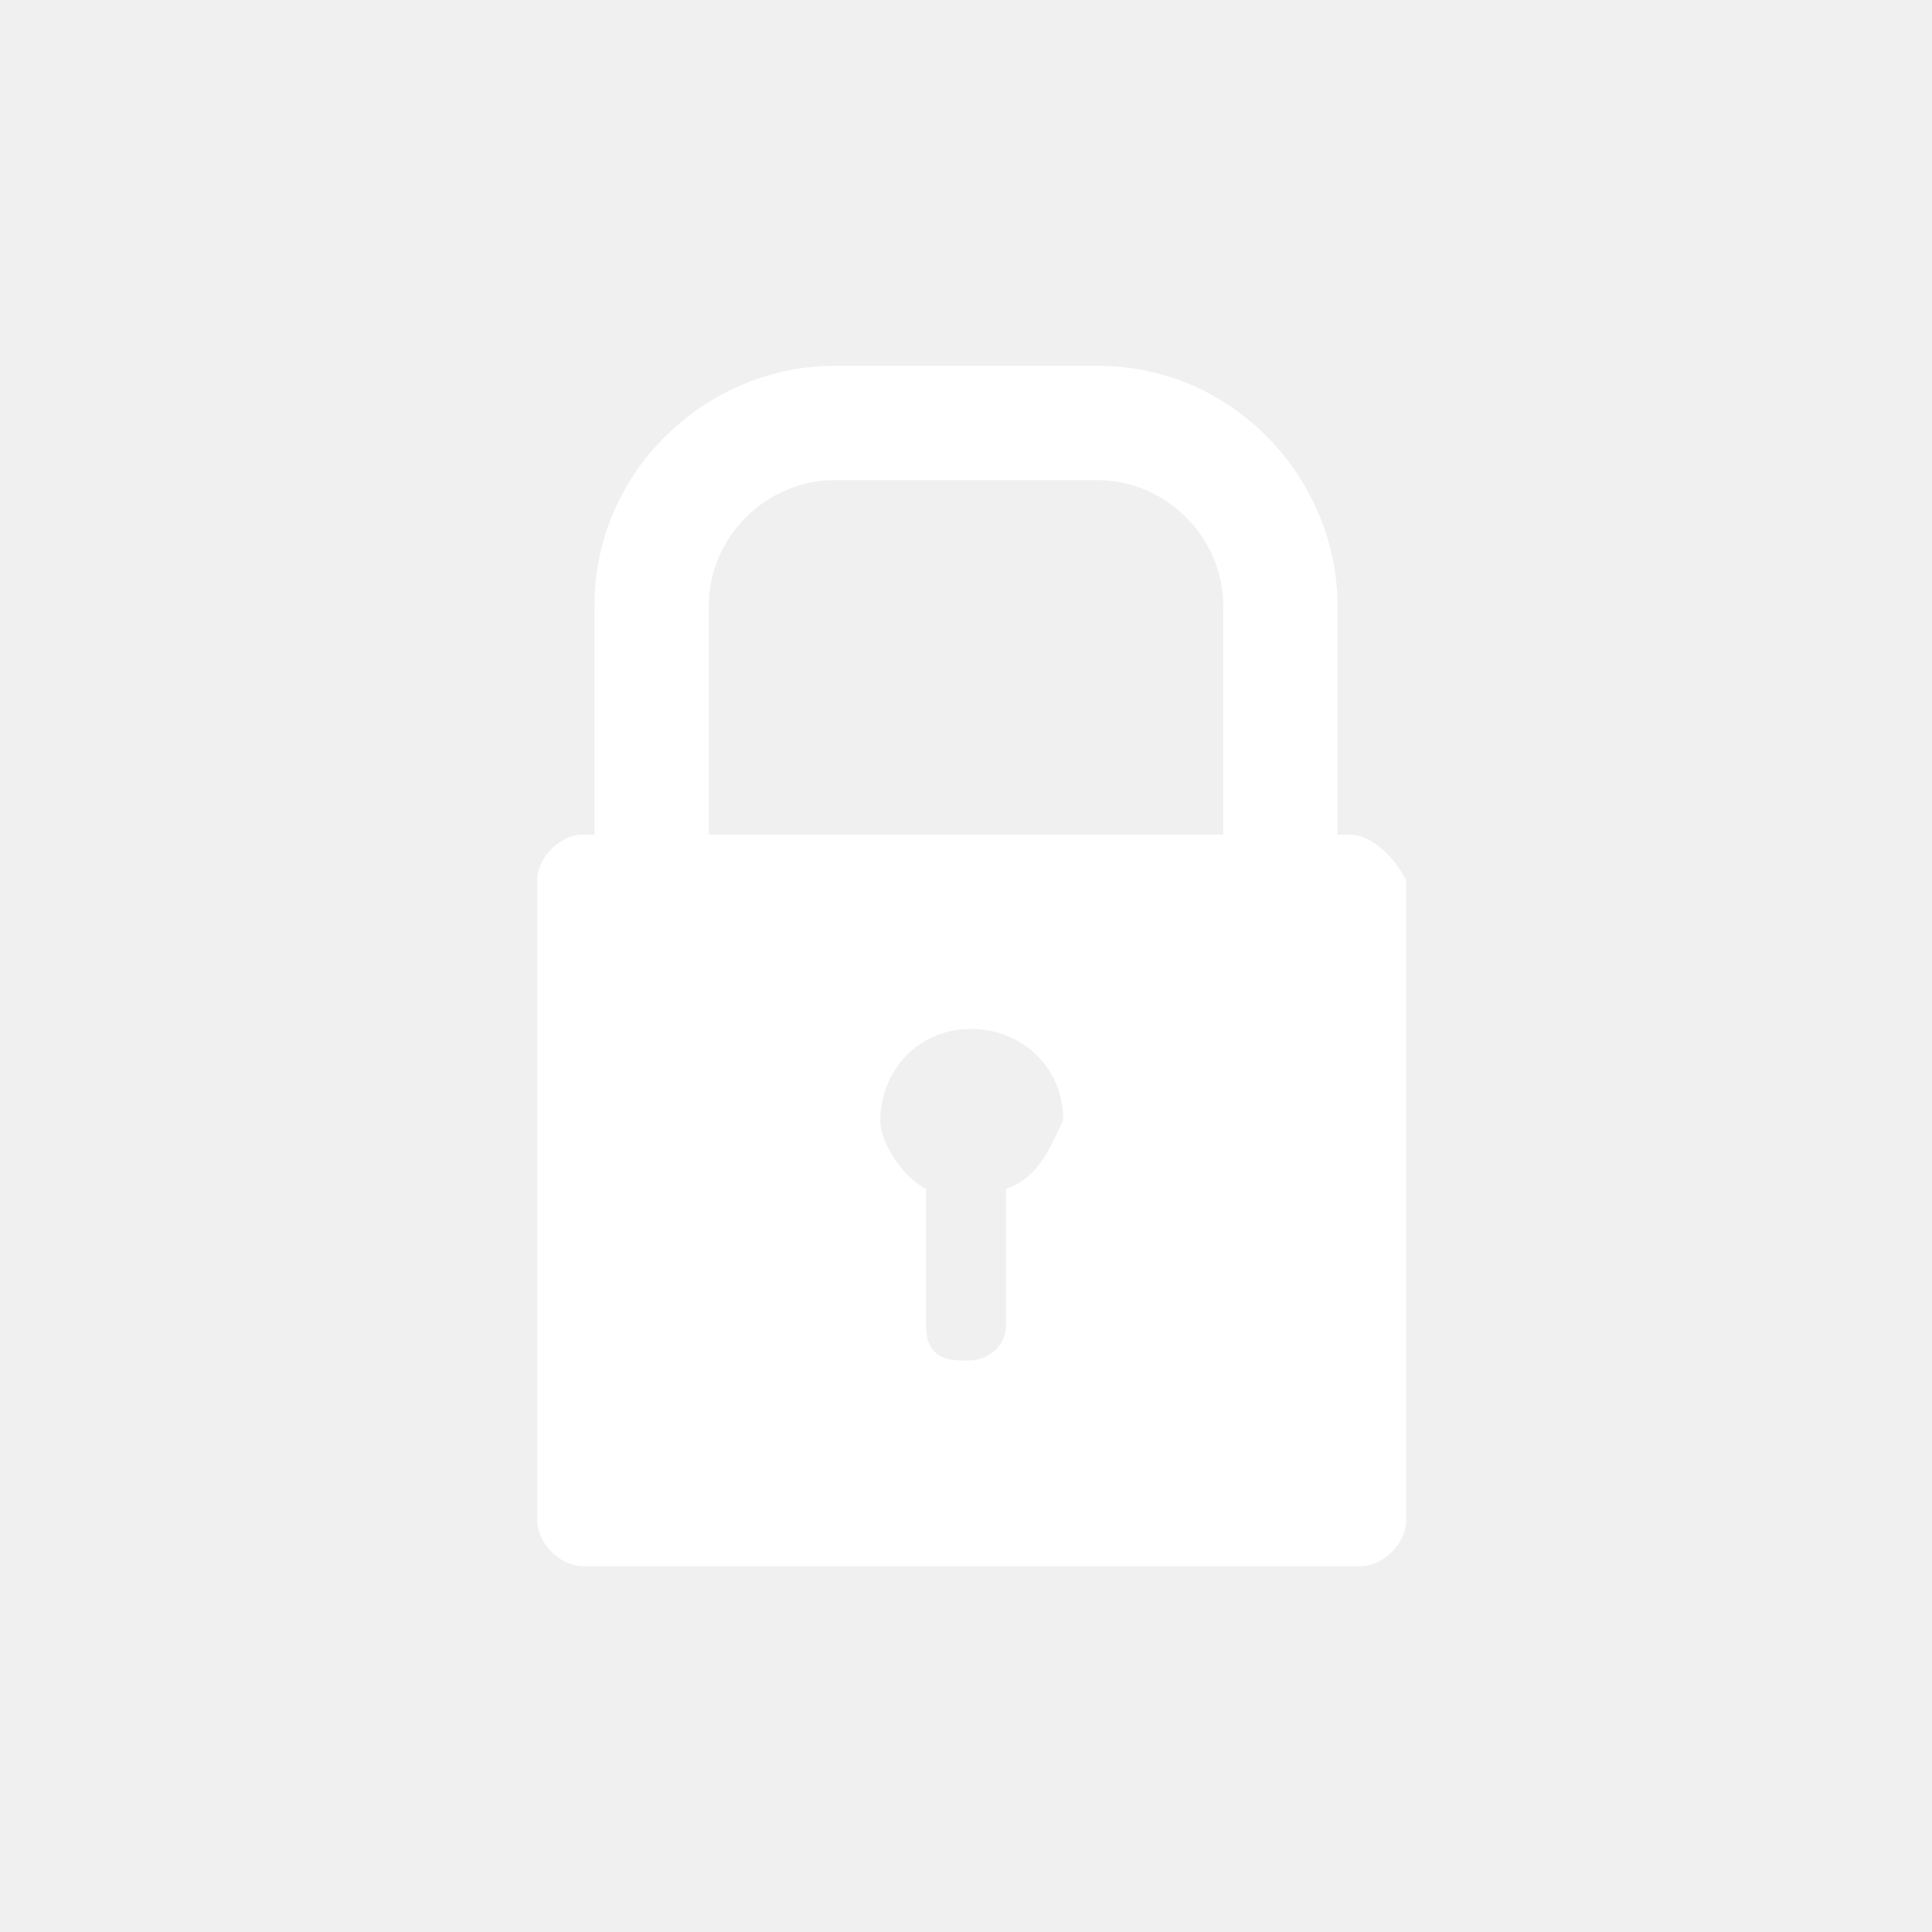
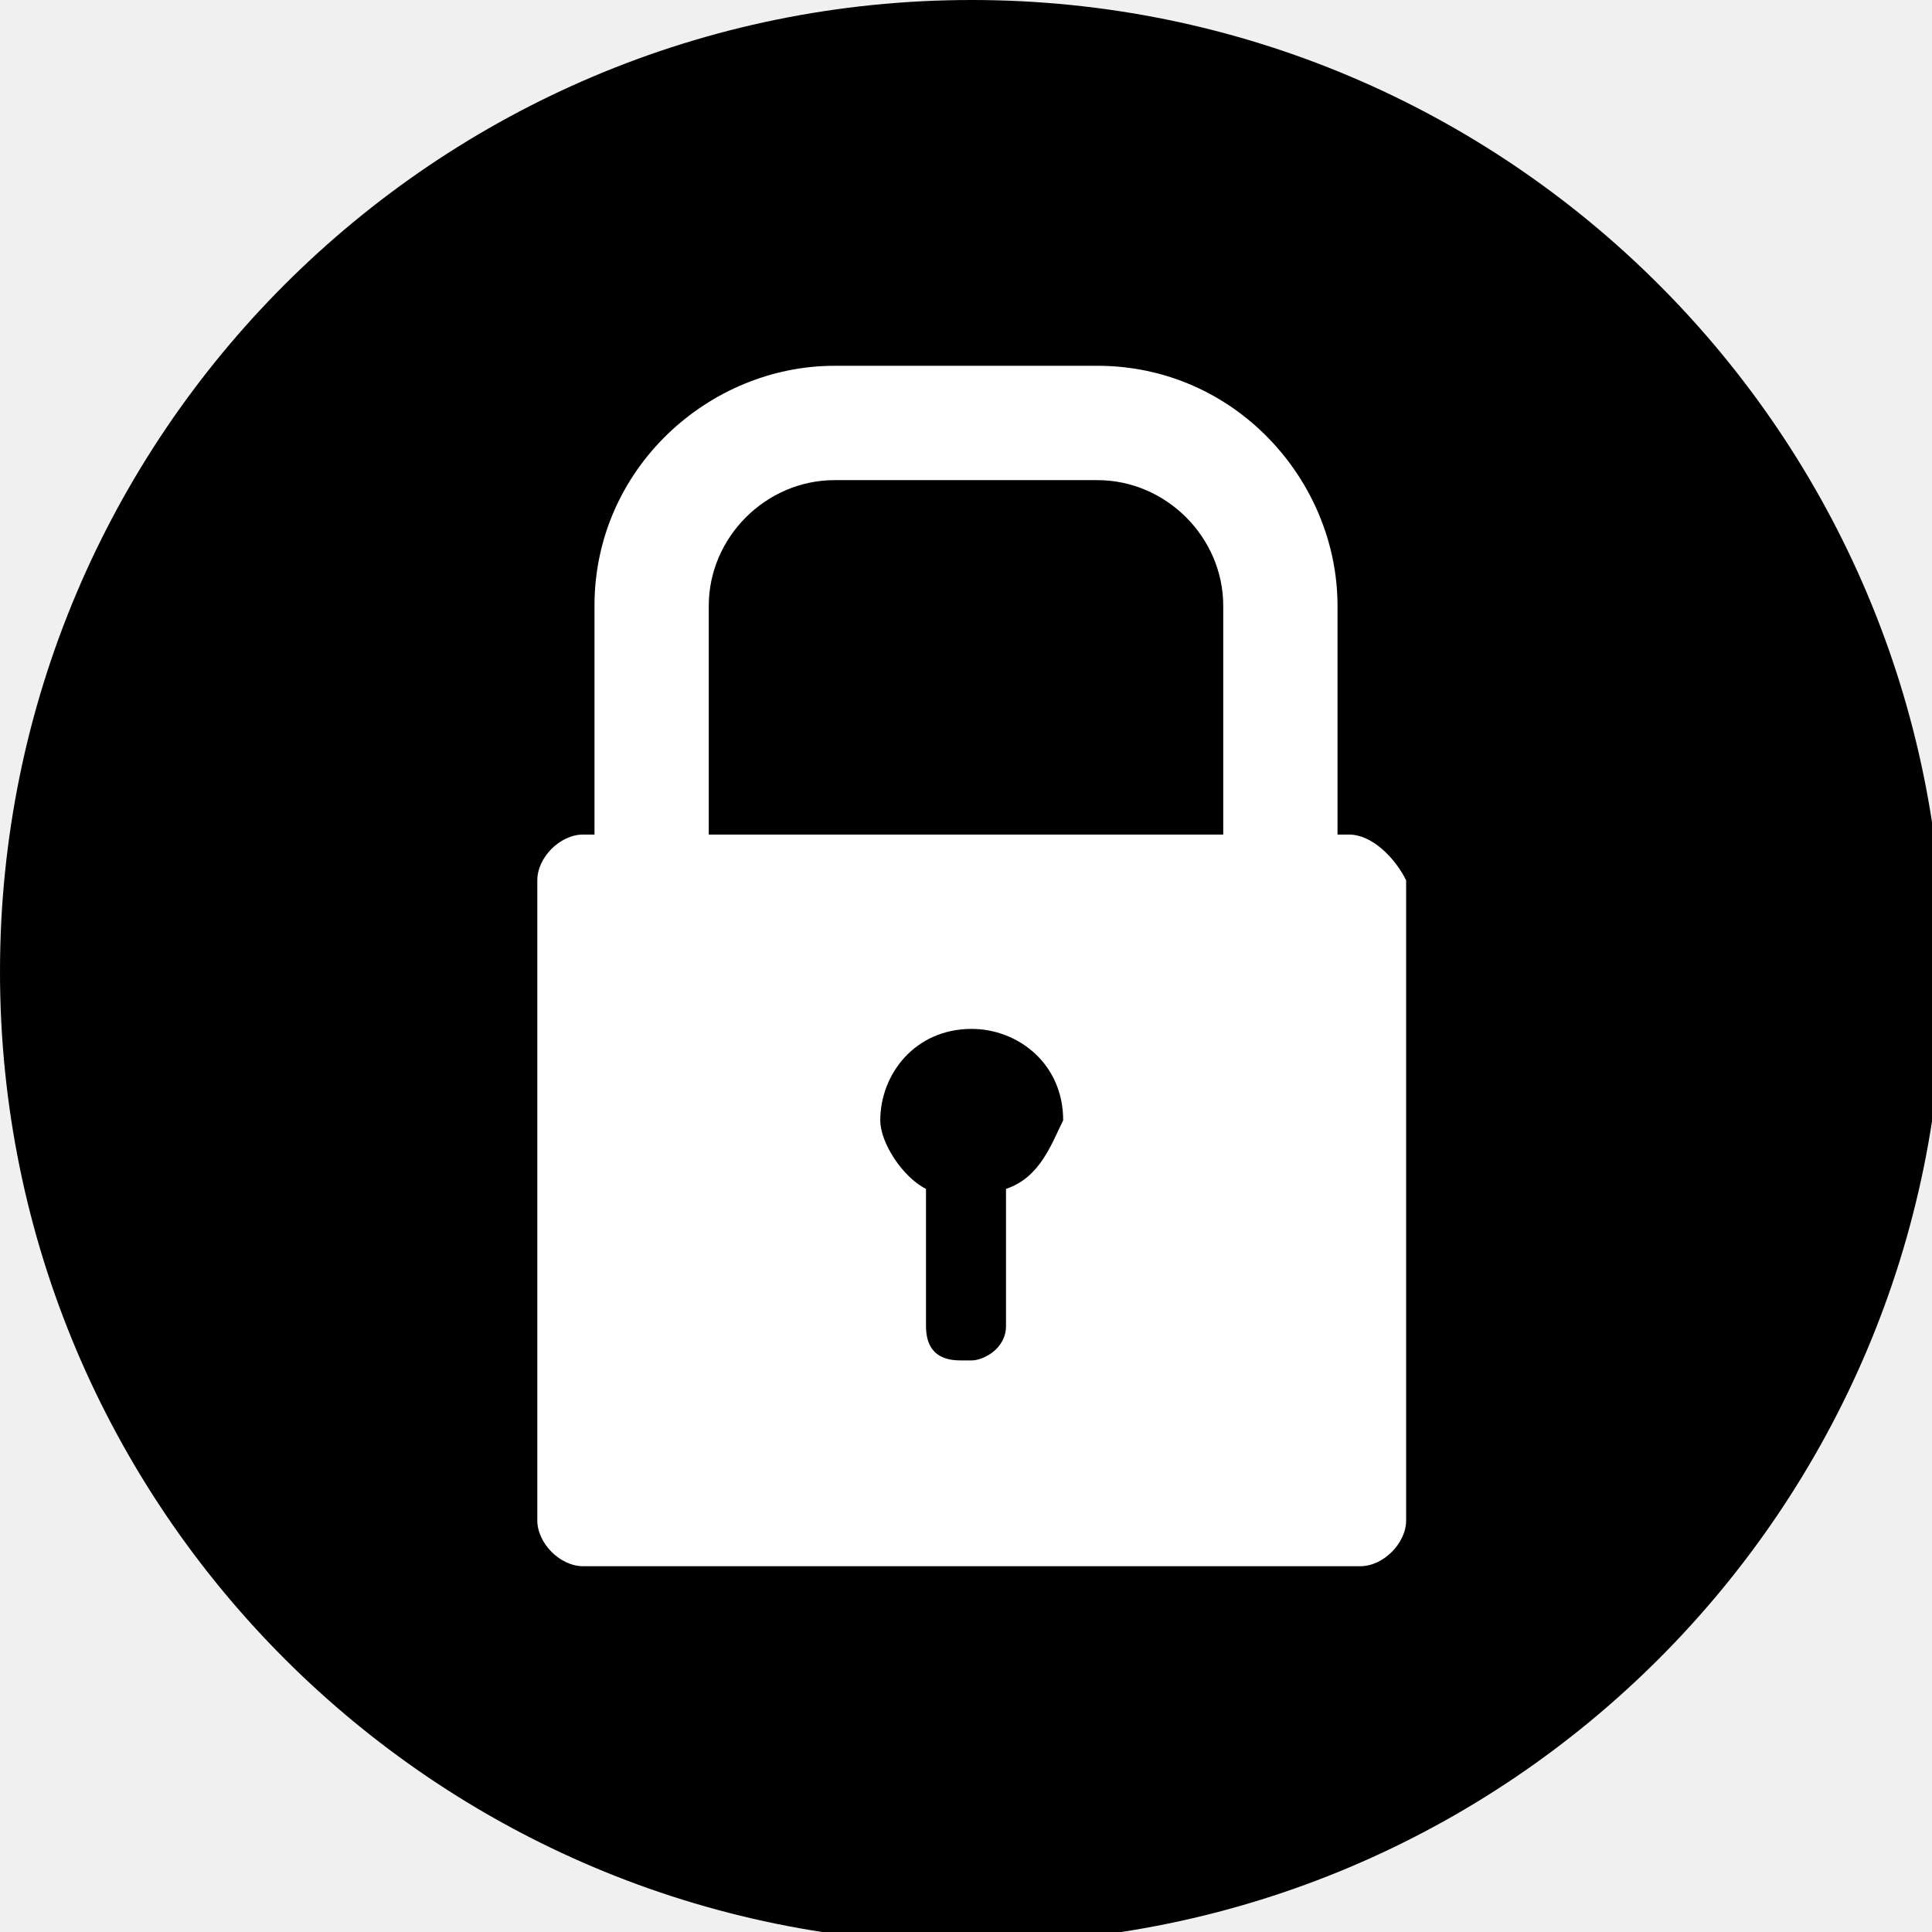
- <svg xmlns="http://www.w3.org/2000/svg" width="27" height="27" viewBox="0 0 27 27" fill="none">
+ <svg xmlns="http://www.w3.org/2000/svg" width="27" height="27" viewBox="0 0 27 27">
  <g clip-path="url(#clip0_127_2766)">
    <path d="M13.58 27.16C21.08 27.16 27.16 21.08 27.16 13.58C27.16 6.08 21.08 0 13.58 0C6.08 0 0 6.08 0 13.58C0 21.08 6.08 27.16 13.58 27.16Z" />
    <path d="M9.905 12.302V8.467C9.905 7.509 10.704 6.71 11.663 6.71H15.337C16.296 6.71 17.095 7.509 17.095 8.467V12.302H18.692V8.467C18.692 6.71 17.255 5.112 15.337 5.112H11.663C9.905 5.112 8.308 6.55 8.308 8.467V12.302H9.905V12.302Z" fill="white" />
    <path d="M18.852 11.663H8.148C7.828 11.663 7.509 11.982 7.509 12.302V21.248C7.509 21.568 7.828 21.888 8.148 21.888H19.012C19.331 21.888 19.651 21.568 19.651 21.248V12.302C19.491 11.982 19.172 11.663 18.852 11.663ZM14.059 16.615V18.532C14.059 18.852 13.74 19.012 13.58 19.012H13.42C13.101 19.012 12.941 18.852 12.941 18.532V16.615C12.621 16.456 12.302 15.976 12.302 15.657C12.302 15.018 12.781 14.379 13.58 14.379C14.219 14.379 14.858 14.858 14.858 15.657C14.698 15.976 14.539 16.456 14.059 16.615Z" fill="white" />
  </g>
  <defs>
    <clipPath id="clip0_127_2766">
      <rect width="27" height="27" fill="white" />
    </clipPath>
  </defs>
</svg>
